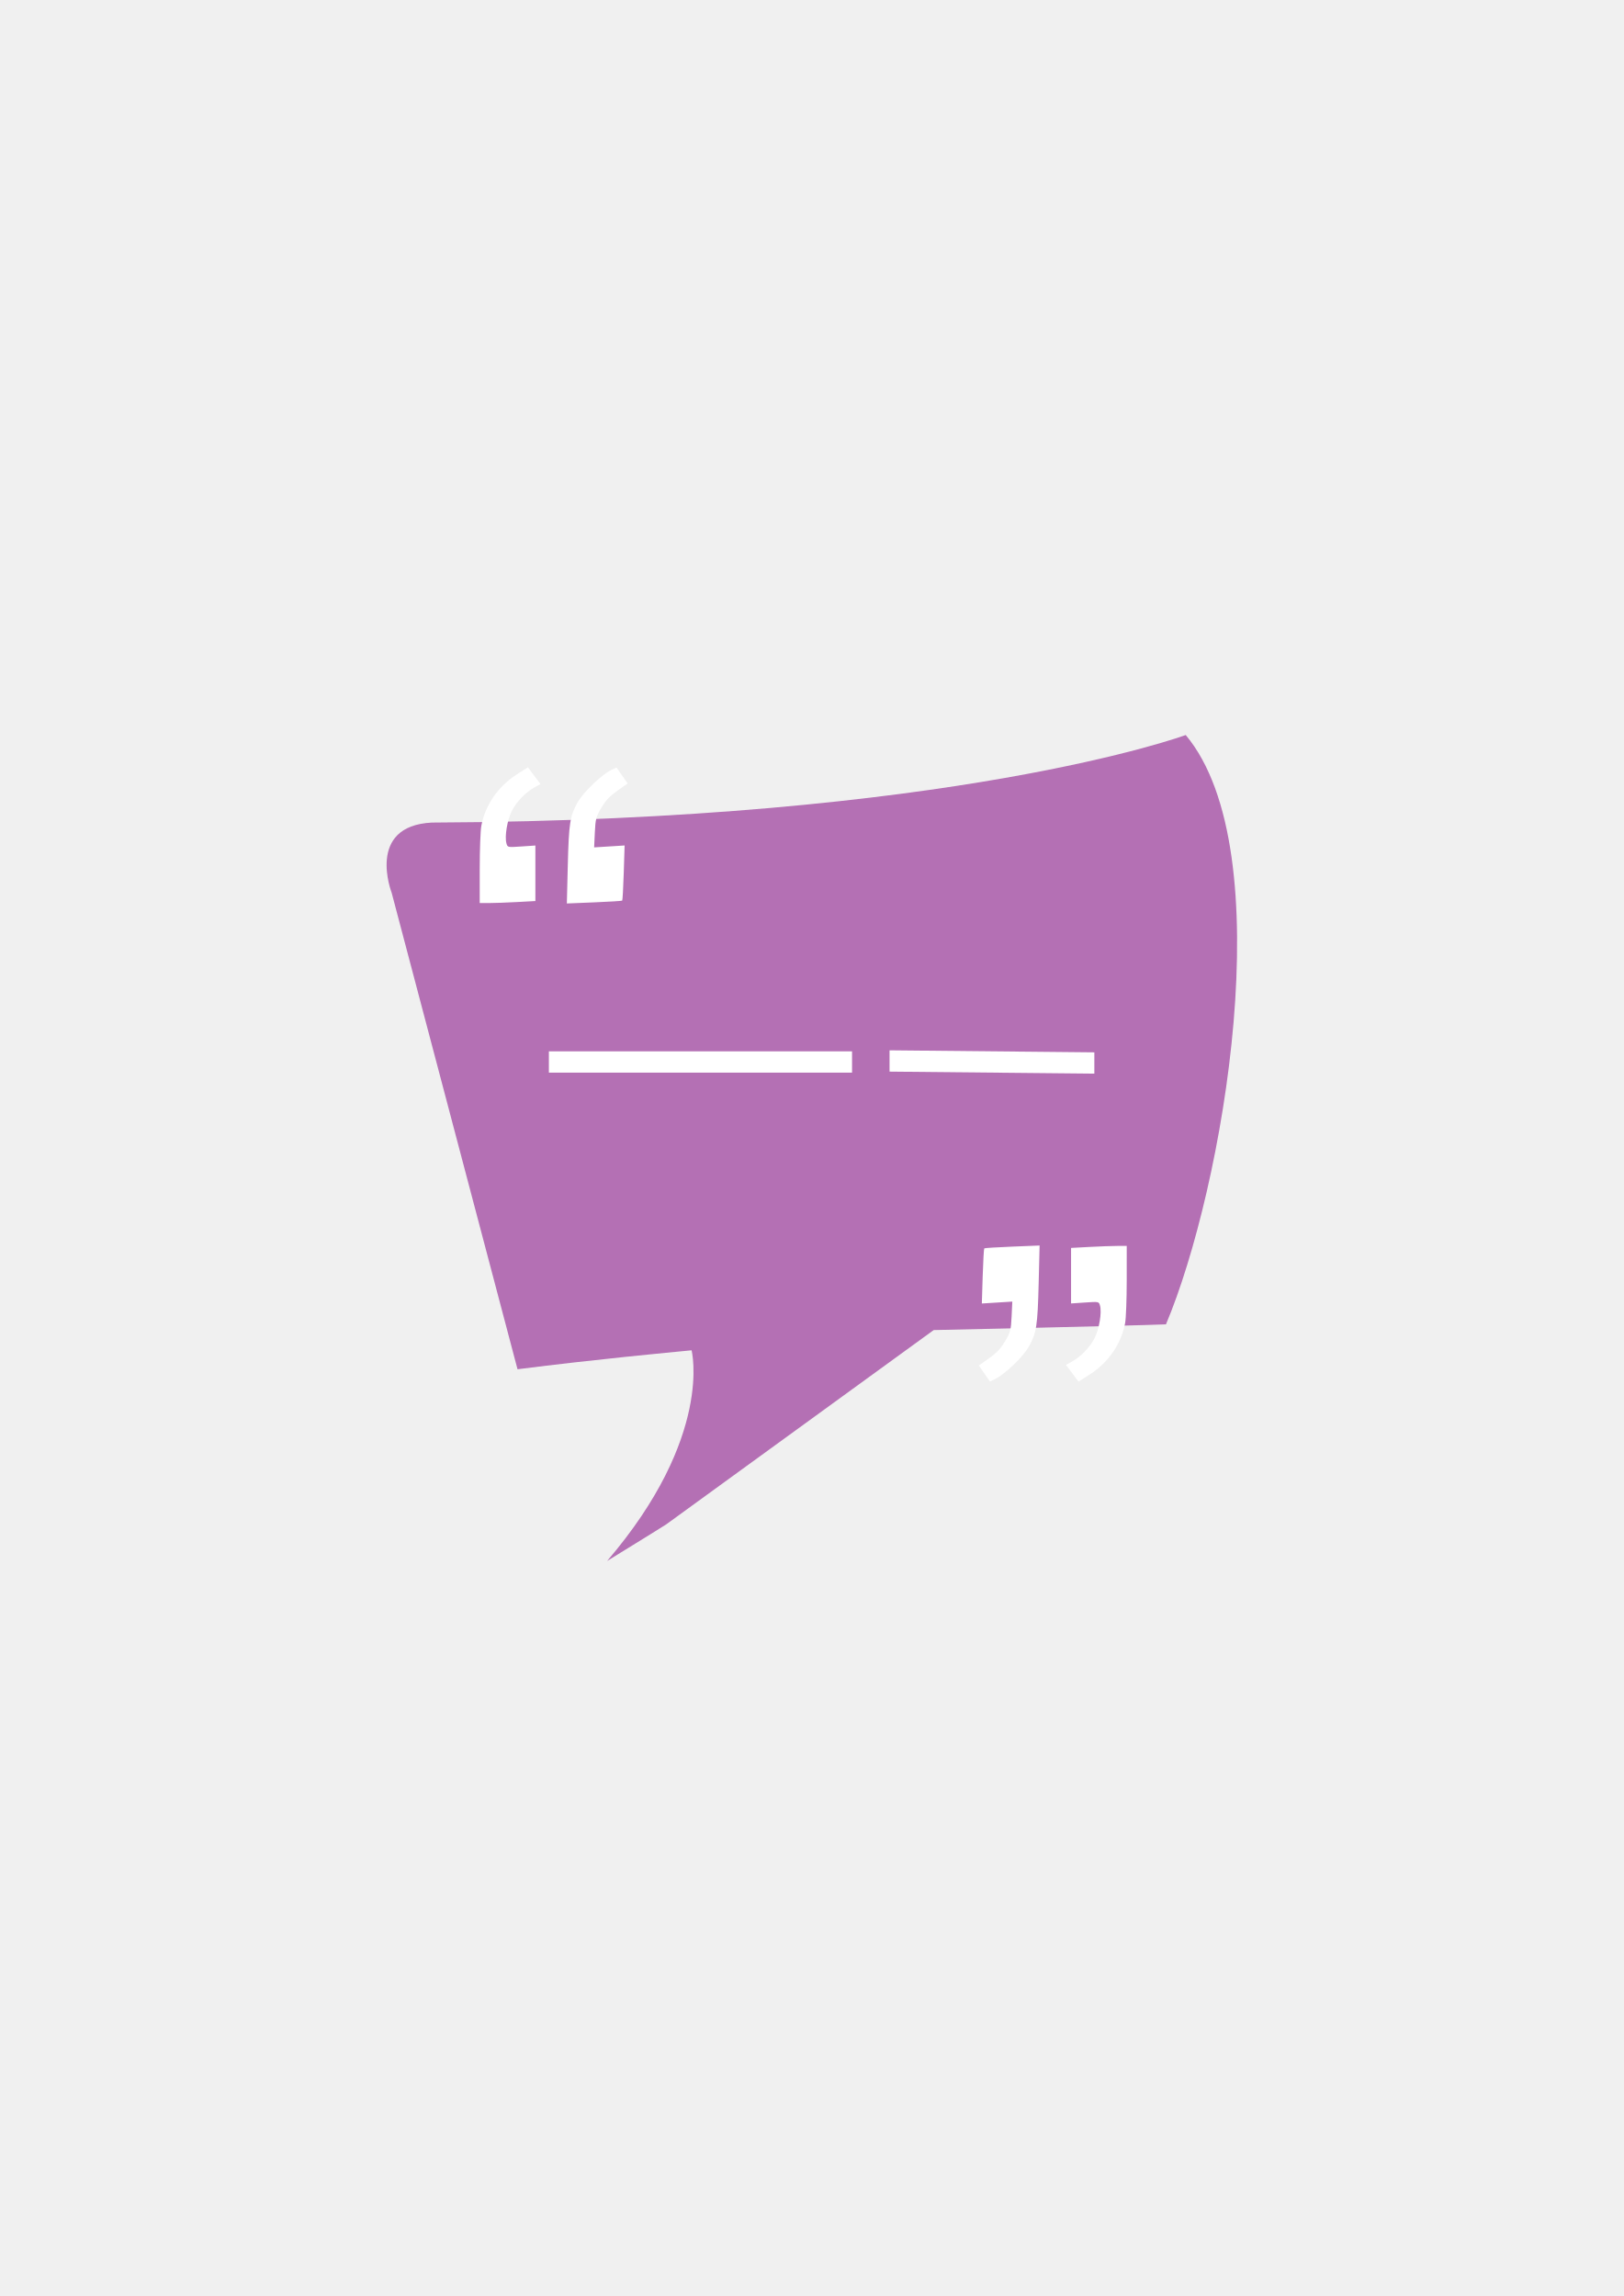
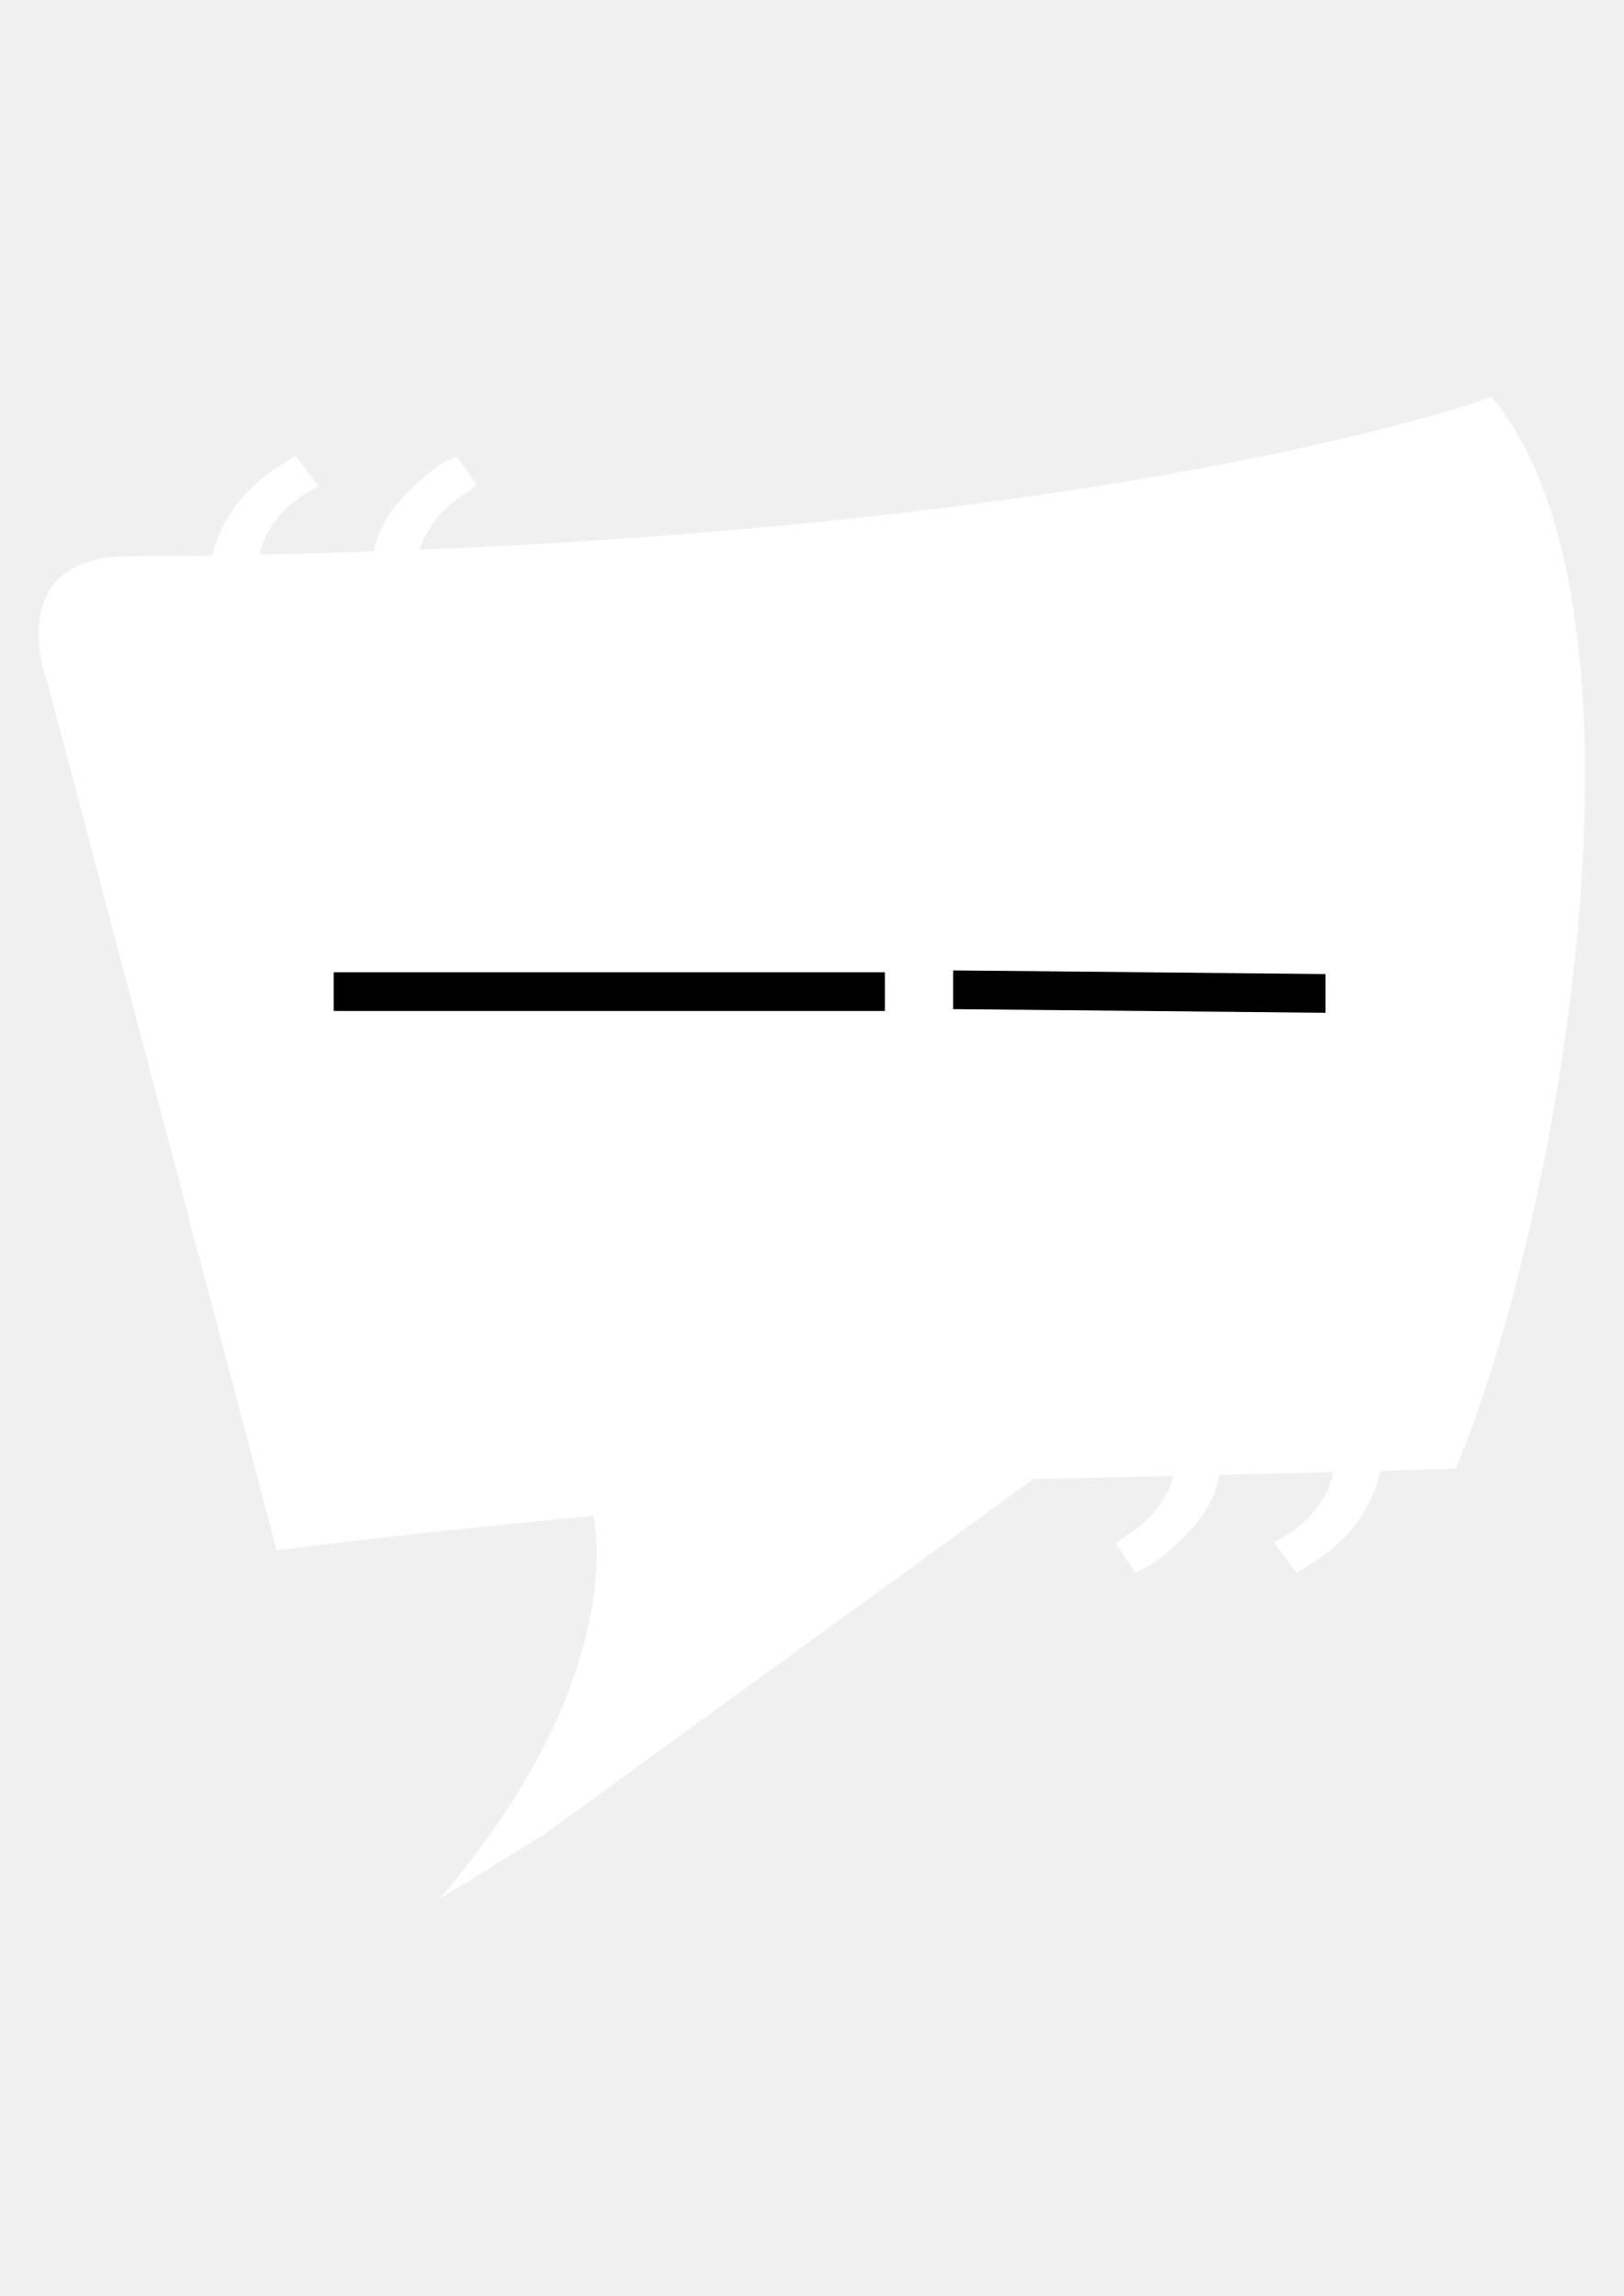
<svg xmlns="http://www.w3.org/2000/svg" width="210mm" height="297mm" viewBox="0 0 210 297" version="1.1" id="svg982">
  <defs id="defs976" />
  <g id="layer1">
-     <g id="g1593" transform="matrix(2.775455,0,0,2.775455,-186.4228,-263.6551)">
-       <g id="g956" transform="translate(-76.57175,-67.30606)">
-         <path style="fill:#800080;fill-opacity:0.534;stroke:#000000;stroke-width:0;stroke-linecap:butt;stroke-linejoin:miter;stroke-miterlimit:4;stroke-dasharray:none;stroke-opacity:1" d="m 167.856,226.118 -5.864,-22.205 c 0,0 -1.218,-3.118 1.871,-3.274 24.371,-0.103 35.131,-4.081 35.131,-4.081 4.511,5.388 1.742,21.165 -0.921,27.467 -1.604,0.067 -10.824,0.267 -10.824,0.267 l -12.461,9.054 c 0,0 -1.06,0.671 -2.757,1.708 4.974,-5.811 3.936,-9.819 3.936,-9.819 -1.069,0.104 -4.45,0.417 -8.11,0.883 z" id="path890" />
-         <g id="g906" transform="matrix(0.6066819,0,0,0.5379725,74.08051,130.4198)" style="fill:#ffffff">
-           <path style="fill:#ffffff;stroke-width:0.134" d="m 190.431,178.254 -0.429,-0.694 0.303,-0.235 c 1.032,-0.802 1.299,-1.091 1.708,-1.855 0.409,-0.764 0.461,-0.981 0.509,-2.147 l 0.054,-1.298 -1.17,0.083 -1.17,0.083 0.065,-2.361 c 0.036,-1.299 0.09,-2.386 0.12,-2.416 0.03,-0.03 0.999,-0.098 2.153,-0.151 l 2.098,-0.096 -0.071,3.26 c -0.08,3.688 -0.166,4.313 -0.752,5.494 -0.434,0.875 -1.823,2.383 -2.581,2.803 l -0.409,0.226 z" id="path898" />
-           <path style="fill:#ffffff;stroke-width:0.134" d="m 197.179,178.236 -0.482,-0.726 0.43,-0.267 c 0.706,-0.438 1.396,-1.238 1.763,-2.042 0.358,-0.785 0.573,-2.229 0.421,-2.834 -0.086,-0.343 -0.09,-0.344 -1.154,-0.262 l -1.068,0.082 v -2.405 -2.405 l 1.424,-0.087 c 0.783,-0.048 1.745,-0.087 2.138,-0.087 h 0.714 l -7.9e-4,2.973 c -5.3e-4,1.635 -0.055,3.304 -0.122,3.708 -0.3,1.82 -1.3,3.445 -2.765,4.492 l -0.817,0.584 z" id="path900" />
-         </g>
-         <g id="g918" transform="matrix(-0.6066819,0,0,-0.5379725,288.2589,294.3401)" style="fill:#ffffff">
-           <path style="fill:#ffffff;stroke-width:0.134" d="m 190.431,178.254 -0.429,-0.694 0.303,-0.235 c 1.032,-0.802 1.299,-1.091 1.708,-1.855 0.409,-0.764 0.461,-0.981 0.509,-2.147 l 0.054,-1.298 -1.17,0.083 -1.17,0.083 0.065,-2.361 c 0.036,-1.299 0.09,-2.386 0.12,-2.416 0.03,-0.03 0.999,-0.098 2.153,-0.151 l 2.098,-0.096 -0.071,3.26 c -0.08,3.688 -0.166,4.313 -0.752,5.494 -0.434,0.875 -1.823,2.383 -2.581,2.803 l -0.409,0.226 z" id="path914" />
-           <path style="fill:#ffffff;stroke-width:0.134" d="m 197.179,178.236 -0.482,-0.726 0.43,-0.267 c 0.706,-0.438 1.396,-1.238 1.763,-2.042 0.358,-0.785 0.573,-2.229 0.421,-2.834 -0.086,-0.343 -0.09,-0.344 -1.154,-0.262 l -1.068,0.082 v -2.405 -2.405 l 1.424,-0.087 c 0.783,-0.048 1.745,-0.087 2.138,-0.087 h 0.714 l -7.9e-4,2.973 c -5.3e-4,1.635 -0.055,3.304 -0.122,3.708 -0.3,1.82 -1.3,3.445 -2.765,4.492 l -0.817,0.584 z" id="path916" />
-         </g>
-       </g>
-       <rect style="opacity:0.997;fill:#ffffff;fill-opacity:1;stroke:#000000;stroke-width:0;stroke-linecap:round" id="rect1577" width="14.127" height="0.992" x="92.746" y="143.995" />
-       <rect style="opacity:0.997;fill:#ffffff;fill-opacity:1;stroke:#000000;stroke-width:0;stroke-linecap:round" id="rect1581" width="9.544" height="0.992" x="108.626" y="142.872" transform="matrix(0.999951,0.00990052,0,1,0,0)" />
+     <path style="fill:#ffffff;fill-opacity:1;stroke:#000000;stroke-width:0;stroke-linecap:butt;stroke-linejoin:miter;stroke-miterlimit:4;stroke-dasharray:none;stroke-opacity:1" d="M 35.784,200.535 6.194,88.483 c 0,0 -6.144,-15.732 9.441,-16.522 122.985,-0.518 177.282,-20.592 177.282,-20.592 22.762,27.188 8.793,106.805 -4.646,138.605 -8.092,0.337 -54.623,1.349 -54.623,1.349 l -62.884,45.688 c 0,0 -5.351,3.386 -13.915,8.62 25.099,-29.325 19.86,-49.551 19.86,-49.551 -5.393,0.527 -22.458,2.102 -40.926,4.455 z" id="path890" />
+     <g id="g906" transform="matrix(3.061488,0,0,2.714762,-437.4312,-282.3834)" style="fill:#ffffff">
+       <path style="fill:#ffffff;stroke-width:0.134" d="m 190.431,178.254 -0.429,-0.694 0.303,-0.235 c 1.032,-0.802 1.299,-1.091 1.708,-1.855 0.409,-0.764 0.461,-0.981 0.509,-2.147 l 0.054,-1.298 -1.17,0.083 -1.17,0.083 0.065,-2.361 c 0.036,-1.299 0.09,-2.386 0.12,-2.416 0.03,-0.03 0.999,-0.098 2.153,-0.151 l 2.098,-0.096 -0.071,3.26 c -0.08,3.688 -0.166,4.313 -0.752,5.494 -0.434,0.875 -1.823,2.383 -2.581,2.803 l -0.409,0.226 z" id="path898" />
+       <path style="fill:#ffffff;stroke-width:0.134" d="m 197.179,178.236 -0.482,-0.726 0.43,-0.267 c 0.706,-0.438 1.396,-1.238 1.763,-2.042 0.358,-0.785 0.573,-2.229 0.421,-2.834 -0.086,-0.343 -0.09,-0.344 -1.154,-0.262 l -1.068,0.082 v -2.405 -2.405 l 1.424,-0.087 c 0.783,-0.048 1.745,-0.087 2.138,-0.087 h 0.714 l -7.9e-4,2.973 c -5.3e-4,1.635 -0.055,3.304 -0.122,3.708 -0.3,1.82 -1.3,3.445 -2.765,4.492 l -0.817,0.584 z" id="path900" />
    </g>
+     <g id="g918" transform="matrix(-3.061488,0,0,-2.714762,643.3736,544.8049)" style="fill:#ffffff">
+       <path style="fill:#ffffff;stroke-width:0.134" d="m 190.431,178.254 -0.429,-0.694 0.303,-0.235 c 1.032,-0.802 1.299,-1.091 1.708,-1.855 0.409,-0.764 0.461,-0.981 0.509,-2.147 l 0.054,-1.298 -1.17,0.083 -1.17,0.083 0.065,-2.361 c 0.036,-1.299 0.09,-2.386 0.12,-2.416 0.03,-0.03 0.999,-0.098 2.153,-0.151 l 2.098,-0.096 -0.071,3.26 c -0.08,3.688 -0.166,4.313 -0.752,5.494 -0.434,0.875 -1.823,2.383 -2.581,2.803 l -0.409,0.226 z" id="path914" />
+       <path style="fill:#ffffff;stroke-width:0.134" d="m 197.179,178.236 -0.482,-0.726 0.43,-0.267 c 0.706,-0.438 1.396,-1.238 1.763,-2.042 0.358,-0.785 0.573,-2.229 0.421,-2.834 -0.086,-0.343 -0.09,-0.344 -1.154,-0.262 l -1.068,0.082 v -2.405 -2.405 l 1.424,-0.087 c 0.783,-0.048 1.745,-0.087 2.138,-0.087 h 0.714 l -7.9e-4,2.973 c -5.3e-4,1.635 -0.055,3.304 -0.122,3.708 -0.3,1.82 -1.3,3.445 -2.765,4.492 l -0.817,0.584 z" id="path916" />
+     </g>
+     <rect style="opacity:0.997;fill:#000000;fill-opacity:1;stroke:#000000;stroke-width:0;stroke-linecap:round" id="rect1577" width="71.288" height="5.007" x="43.162" y="125.766" />
+     <rect style="opacity:0.997;fill:#000000;fill-opacity:1;stroke:#000000;stroke-width:0;stroke-linecap:round" id="rect1581" width="48.164" height="5.007" x="123.278" y="124.307" transform="matrix(0.999951,0.00990052,0,1,0,0)" />
  </g>
</svg>
